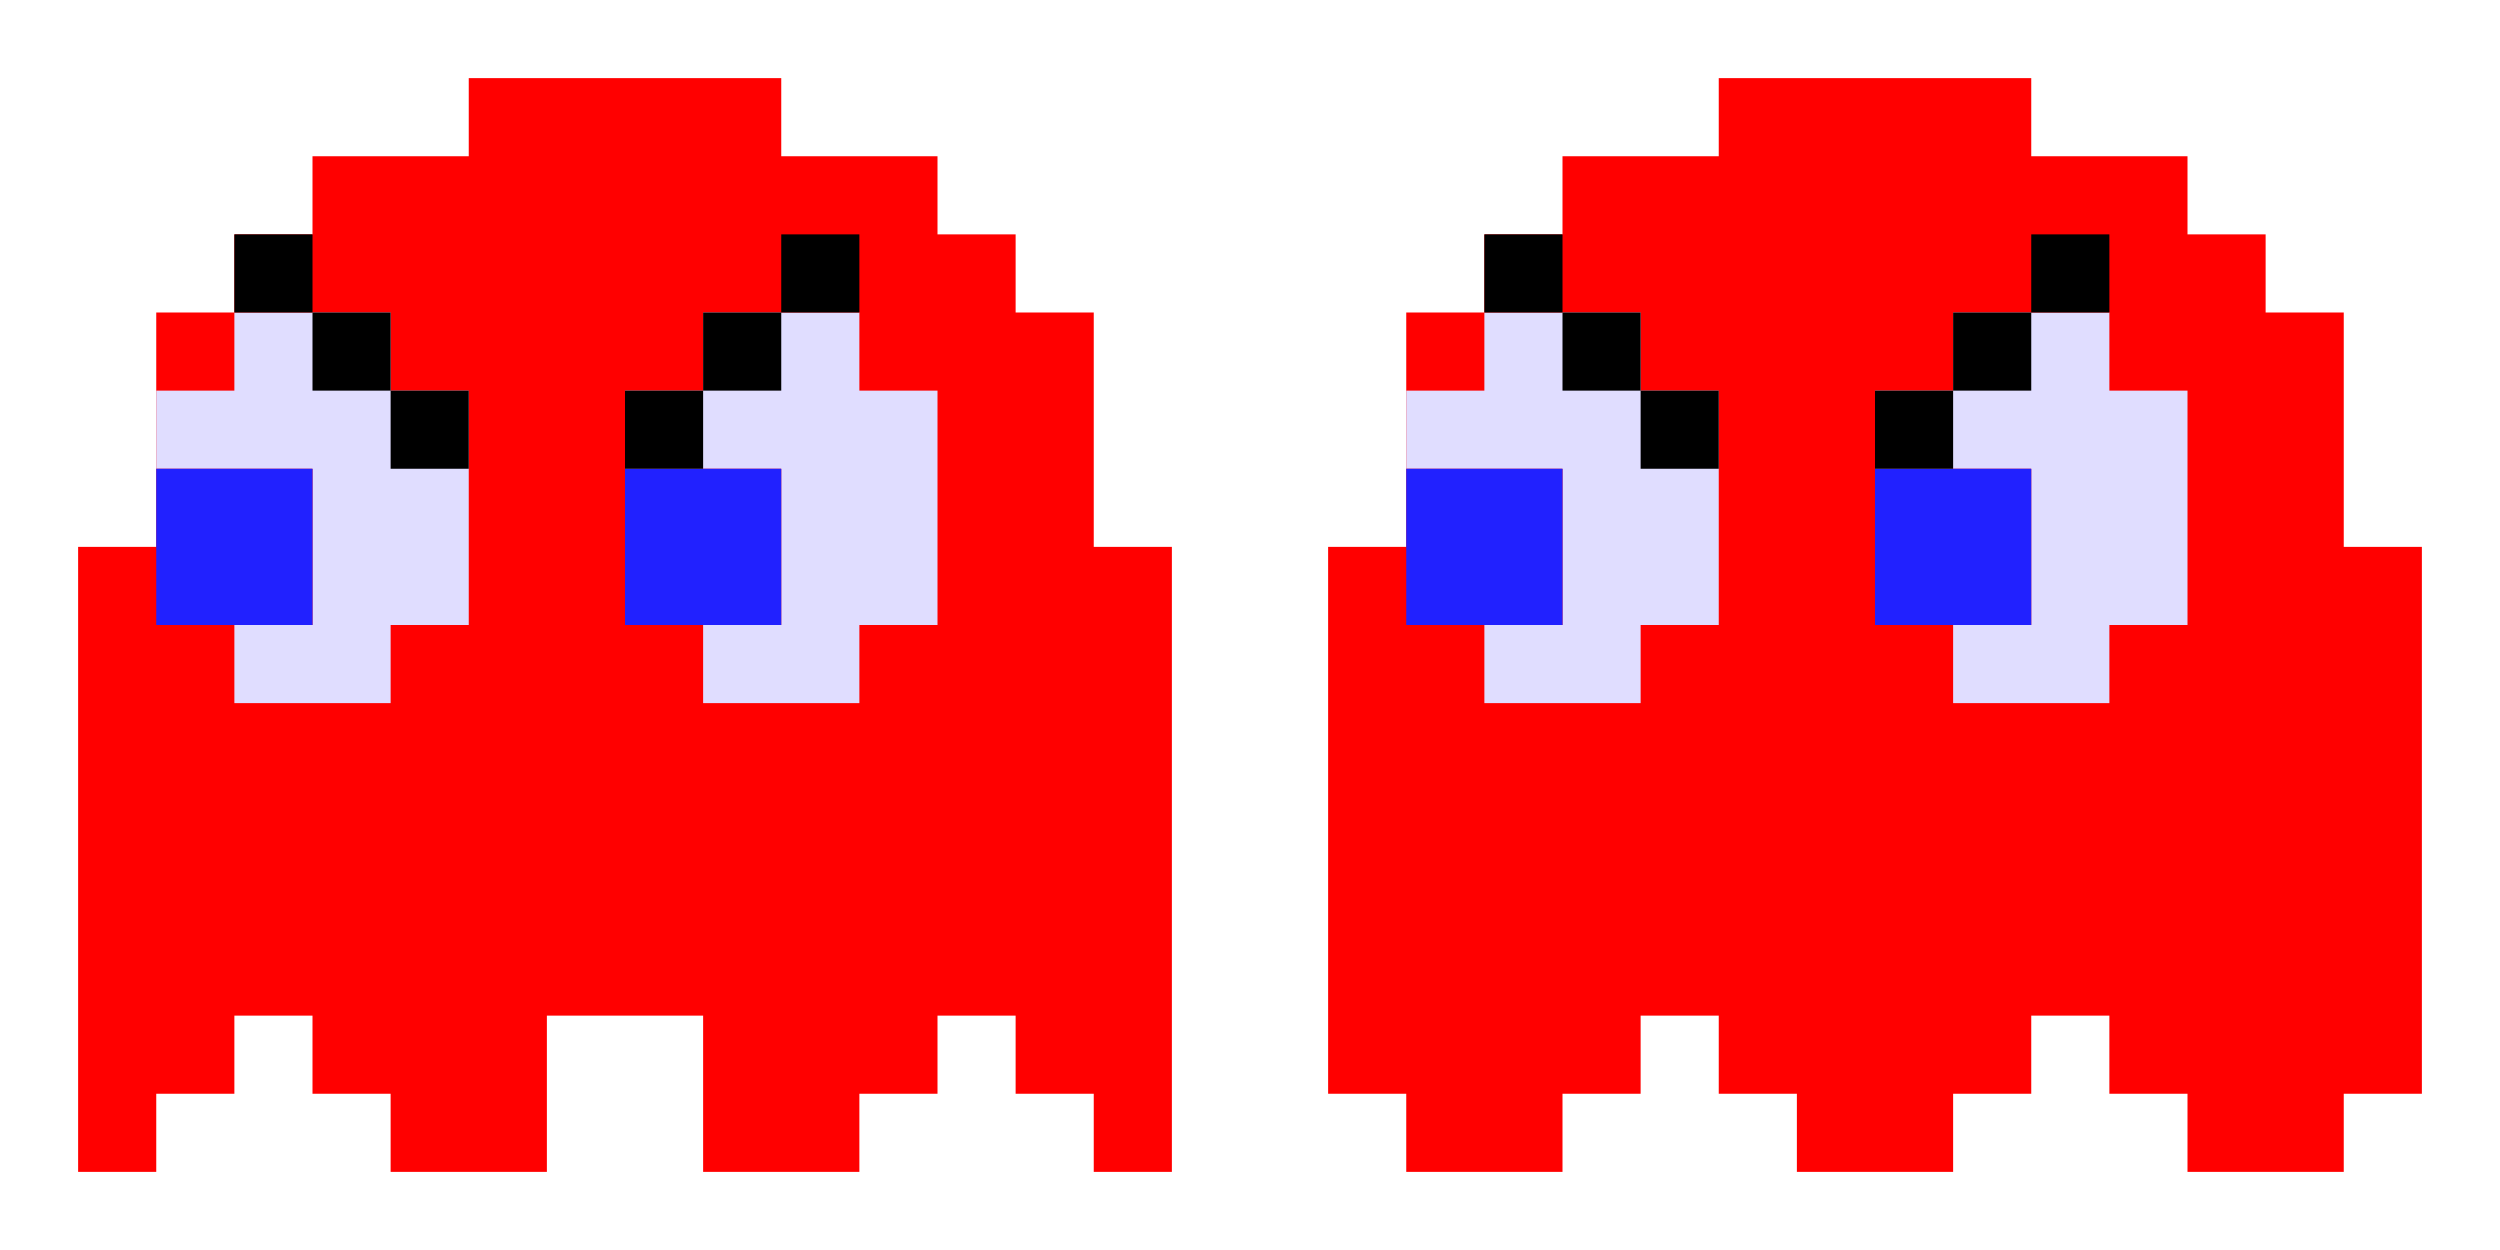
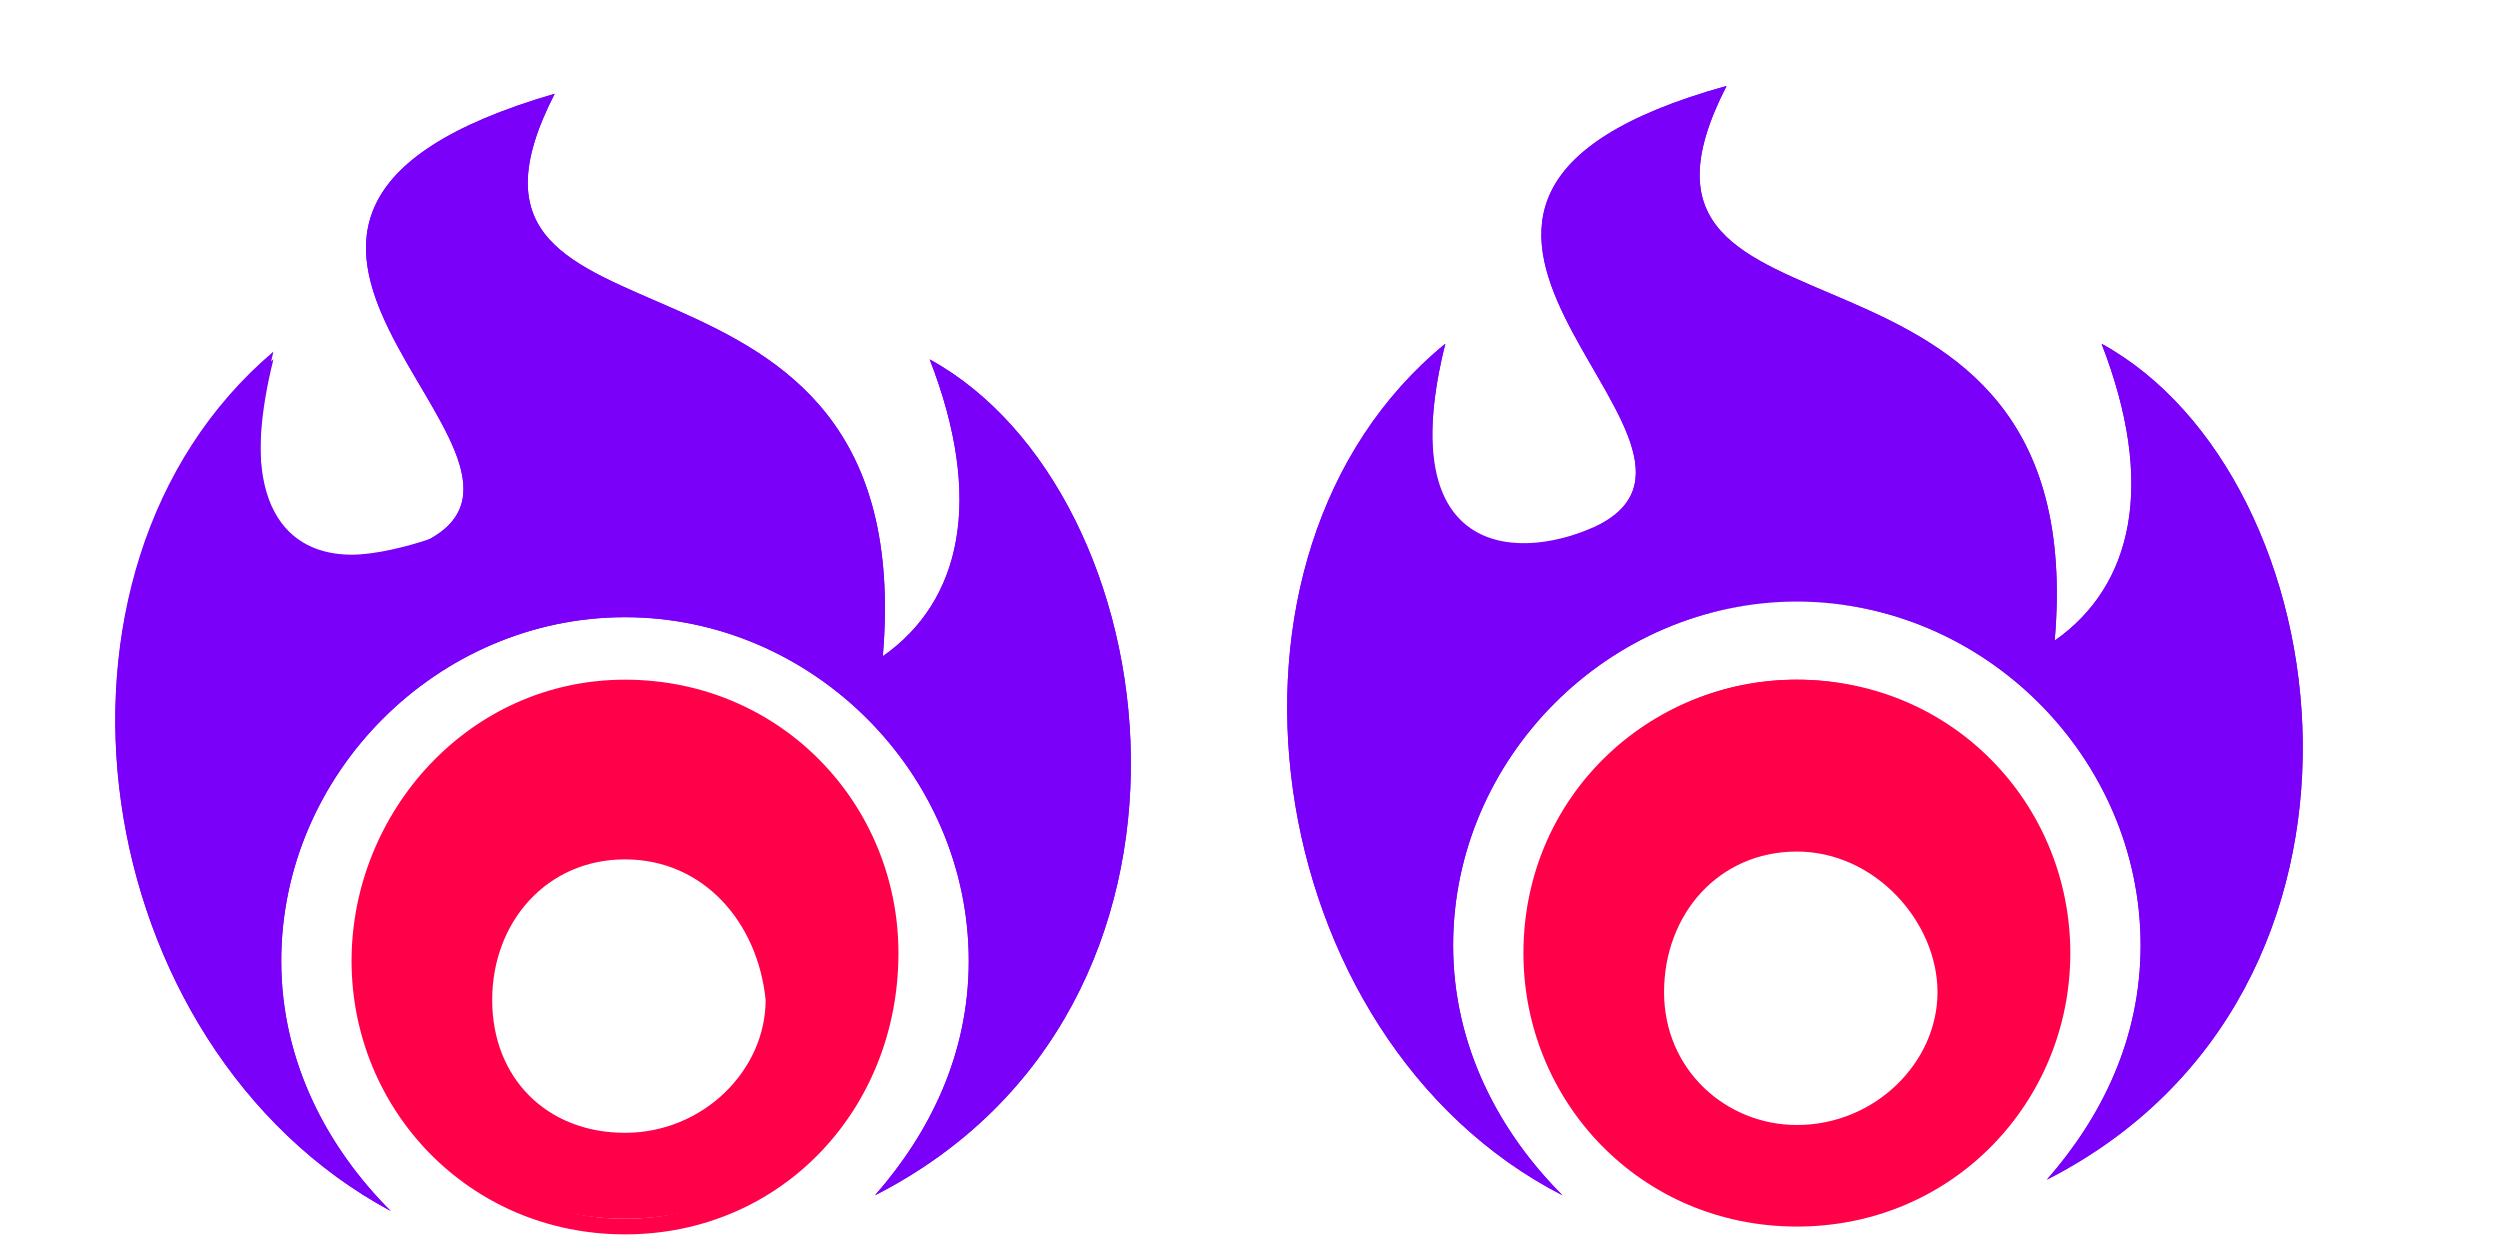
- <svg xmlns="http://www.w3.org/2000/svg" width="32" height="16" viewBox="0 0 32 16" fill="none">
-   <path d="M3 3V4H2V7H1V15H2V14H3V13H4V14H5V15H7V13H9V15H11V14H12V13H13V14H14V15H15V7H14V4H13V3H12V2H10V1H6V2H5H4V3H3Z" fill="#FF0000" />
-   <path d="M8 5V6H10V8H9V9H11V8H12V5H11V4H9V5H8Z" fill="#E0DDFF" />
-   <path d="M8 6V8H10V6H8Z" fill="#2121FF" />
-   <path d="M2 5V6H4V8H3V9H5V8H6V5H5V4H3V5H2Z" fill="#E0DDFF" />
-   <path d="M2 6V8H4V6H2Z" fill="#2121FF" />
-   <path d="M19 3V4H18V7H17V14H18V15H20V14H21V13H22V14H23V15H25V14H26V13H27V14H28V15H30V14H31V7H30V4H29V3H28V2H26V1H22V2H21H20V3H19Z" fill="#FF0000" />
-   <path d="M24 5V6H26V8H25V9H27V8H28V5H27V4H25V5H24Z" fill="#E0DDFF" />
-   <path d="M24 6V8H26V6H24Z" fill="#2121FF" />
-   <path d="M18 5V6H20V8H19V9H21V8H22V5H21V4H19V5H18Z" fill="#E0DDFF" />
-   <path d="M18 6V8H20V6H18Z" fill="#2121FF" />
-   <path d="M6 6H5V5H4V4H3V3H4V4H5V5H6V6Z" fill="black" />
-   <path d="M8 6H9V5H10V4H11V3H10V4H9V5H8V6Z" fill="black" />
-   <path d="M22 6H21V5H20V4H19V3H20V4H21V5H22V6Z" fill="black" />
-   <path d="M24 6H25V5H26V4H27V3H26V4H25V5H24V6Z" fill="black" />
+ <svg xmlns="http://www.w3.org/2000/svg" version="1.1" id="Calque_1" x="0px" y="0px" viewBox="0 0 32 16" style="enable-background:new 0 0 32 16;" xml:space="preserve">
+   <style type="text/css">
+ 	.st0{display:none;fill:#FF0000;}
+ 	.st1{display:none;fill:#E0DDFF;}
+ 	.st2{display:none;fill:#2121FF;}
+ 	.st3{fill:#7A00F9;}
+ 	.st4{fill:#FF0049;}
+ </style>
+   <path class="st0" d="M3,3v1H2v3H1v8h1v-1h1v-1h1v1h1v1h2v-2h2v2h2v-1h1v-1h1v1h1v1h1V7h-1V4h-1V3h-1V2h-2V1H6v1H5H4v1H3z" />
+   <path class="st1" d="M8,5v1h2v2H9v1h2V8h1V5h-1V4H9v1H8z" />
+   <path class="st2" d="M8,6v2h2V6H8z" />
+   <path class="st1" d="M2,5v1h2v2H3v1h2V8h1V5H5V4H3v1H2z" />
+   <path class="st2" d="M2,6v2h2V6H2z" />
+   <path class="st0" d="M19,3v1h-1v3h-1v7h1v1h2v-1h1v-1h1v1h1v1h2v-1h1v-1h1v1h1v1h2v-1h1V7h-1V4h-1V3h-1V2h-2V1h-4v1h-1h-1v1H19z" />
+   <path class="st1" d="M24,5v1h2v2h-1v1h2V8h1V5h-1V4h-2v1H24z" />
+   <path class="st2" d="M24,6v2h2V6H24z" />
+   <path class="st1" d="M18,5v1h2v2h-1v1h2V8h1V5h-1V4h-2v1H18z" />
+   <path class="st2" d="M18,6v2h2V6H18z" />
+   <g>
+     <path class="st3" d="M7.1,1.2C1.6,2.8,7.5,5.8,5.5,6.9c-1,0.5-2.7,0.5-2-2.3C0.2,7.3,1.1,13.4,5,15.5c-0.8-0.8-1.4-1.9-1.4-3.2   c0-2.4,2-4.4,4.4-4.4c2.4,0,4.4,2,4.4,4.4c0,1.2-0.5,2.2-1.2,3c4.7-2.4,3.8-9,0.7-10.7c0.7,1.8,0.4,3.1-0.6,3.8   C11.8,2.5,5.2,4.9,7.1,1.2L7.1,1.2z" />
+     <path class="st3" d="M6.6,1.6C6.5,2.1,6.4,2.5,6.6,2.8c0.2,0.6,0.9,0.9,1.7,1.3c1.4,0.6,3.1,1.3,2.8,4.4l0,0.4   c-0.8-0.7-1.9-1.1-3-1.1c-2.5,0-4.6,2.1-4.6,4.6c0,0.7,0.2,1.5,0.5,2.1c-1.2-1.1-2-2.7-2.1-4.5C1.6,8.1,2.1,6.4,3.1,5.2   C3,6,3.1,6.5,3.4,6.9c0.2,0.3,0.6,0.5,1.1,0.5c0.4,0,0.7-0.1,1.1-0.3c0.3-0.2,0.5-0.4,0.5-0.6C6.3,6,6,5.4,5.6,4.8   C5.2,4.1,4.8,3.4,5,2.8C5.2,2.3,5.7,1.9,6.6,1.6z M12.3,5.2c1.2,1,1.9,2.7,1.9,4.6c0,1.9-0.8,3.5-2.1,4.6c0.3-0.7,0.5-1.4,0.5-2.1   c0-1.3-0.6-2.5-1.5-3.4l0.3-0.2C12.4,7.9,12.7,6.6,12.3,5.2L12.3,5.2z M7.1,1.2C1.6,2.8,7.5,5.8,5.5,6.9C5.2,7,4.8,7.1,4.5,7.1   c-0.8,0-1.5-0.6-1-2.6C0.2,7.3,1.1,13.4,5,15.5c-0.8-0.8-1.4-1.9-1.4-3.2c0-2.4,2-4.4,4.4-4.4c2.4,0,4.4,2,4.4,4.4   c0,1.2-0.5,2.2-1.2,3c4.7-2.4,3.8-9,0.7-10.7c0.7,1.8,0.4,3.1-0.6,3.8C11.8,2.5,5.2,4.9,7.1,1.2L7.1,1.2z" />
+     <path class="st4" d="M8,8.8c-1.9,0-3.4,1.5-3.4,3.4s1.5,3.4,3.4,3.4c1.9,0,3.4-1.5,3.4-3.4C11.4,10.4,9.9,8.8,8,8.8z M8,14.6   c-1,0-1.9-0.8-1.9-1.9c0-1,0.8-1.9,1.9-1.9c1,0,1.9,0.8,1.9,1.9S9,14.6,8,14.6z" />
+     <path class="st4" d="M8,15.8c-2,0-3.5-1.6-3.5-3.5S6,8.7,8,8.7s3.5,1.6,3.5,3.5C11.5,14.2,10,15.8,8,15.8z M8,9   c-1.8,0-3.3,1.5-3.3,3.3s1.5,3.3,3.3,3.3s3.3-1.5,3.3-3.3C11.3,10.4,9.8,9,8,9z M8,14.7c-1.1,0-2-0.9-2-2c0-1.1,0.9-2,2-2   c1.1,0,2,0.9,2,2C10,13.8,9.1,14.7,8,14.7z M8,11c-1,0-1.7,0.8-1.7,1.8S7,14.5,8,14.5c1,0,1.8-0.8,1.8-1.7C9.7,11.8,9,11,8,11z" />
+   </g>
+   <g>
+     <path class="st3" d="M22.1,1.1c-5.4,1.5,0.4,4.5-1.6,5.6c-1,0.5-2.7,0.5-2-2.3c-3.3,2.7-2.4,8.9,1.5,10.9c-0.8-0.8-1.4-1.9-1.4-3.2   c0-2.4,2-4.4,4.4-4.4c2.4,0,4.4,2,4.4,4.4c0,1.2-0.5,2.2-1.2,3c4.7-2.4,3.8-9,0.7-10.7c0.7,1.8,0.4,3.1-0.6,3.8   C26.8,2.4,20.2,4.8,22.1,1.1L22.1,1.1z" />
+     <path class="st3" d="M21.6,1.5c-0.2,0.5-0.2,0.8-0.1,1.2c0.2,0.6,0.9,0.9,1.7,1.3c1.4,0.6,3.1,1.3,2.8,4.4l0,0.4   c-0.8-0.7-1.9-1.1-3-1.1c-2.5,0-4.6,2.1-4.6,4.6c0,0.7,0.2,1.5,0.5,2.1c-1.2-1.1-2-2.7-2.1-4.5c-0.2-1.8,0.3-3.5,1.4-4.7   c-0.1,0.7,0,1.3,0.3,1.7c0.2,0.3,0.6,0.5,1.1,0.5c0.4,0,0.7-0.1,1.1-0.3c0.3-0.2,0.5-0.4,0.5-0.6c0.1-0.5-0.2-1.1-0.6-1.7   c-0.4-0.7-0.8-1.4-0.6-2C20.2,2.2,20.7,1.8,21.6,1.5z M27.3,5.1c1.2,1,1.9,2.7,1.9,4.6c0,1.9-0.8,3.5-2.1,4.6   c0.3-0.7,0.5-1.4,0.5-2.1c0-1.3-0.6-2.5-1.5-3.4l0.3-0.2C27.4,7.8,27.7,6.5,27.3,5.1L27.3,5.1z M22.1,1.1c-5.4,1.5,0.4,4.5-1.6,5.6   c-0.3,0.2-0.7,0.3-1,0.3c-0.8,0-1.5-0.6-1-2.6c-3.3,2.7-2.4,8.9,1.5,10.9c-0.8-0.8-1.4-1.9-1.4-3.2c0-2.4,2-4.4,4.4-4.4   c2.4,0,4.4,2,4.4,4.4c0,1.2-0.5,2.2-1.2,3c4.7-2.4,3.8-9,0.7-10.7c0.7,1.8,0.4,3.1-0.6,3.8C26.8,2.4,20.2,4.8,22.1,1.1L22.1,1.1z" />
+     <path class="st4" d="M23,8.7c-1.9,0-3.4,1.5-3.4,3.4c0,1.9,1.5,3.4,3.4,3.4c1.9,0,3.4-1.5,3.4-3.4C26.4,10.3,24.9,8.7,23,8.7z    M23,14.5c-1,0-1.9-0.8-1.9-1.9c0-1,0.8-1.9,1.9-1.9c1,0,1.9,0.8,1.9,1.9S24,14.5,23,14.5z" />
+     <path class="st4" d="M23,15.7c-2,0-3.5-1.6-3.5-3.5c0-2,1.6-3.5,3.5-3.5c2,0,3.5,1.6,3.5,3.5C26.5,14.1,25,15.7,23,15.7z M23,8.8   c-1.8,0-3.3,1.5-3.3,3.3c0,1.8,1.5,3.3,3.3,3.3c1.8,0,3.3-1.5,3.3-3.3S24.8,8.8,23,8.8z M23,14.6c-1.1,0-2-0.9-2-2c0-1.1,0.9-2,2-2   c1.1,0,2,0.9,2,2C25,13.7,24.1,14.6,23,14.6z M23,10.9c-1,0-1.7,0.8-1.7,1.8s0.8,1.7,1.7,1.7c1,0,1.8-0.8,1.8-1.7S24,10.9,23,10.9z   " />
+   </g>
</svg>
